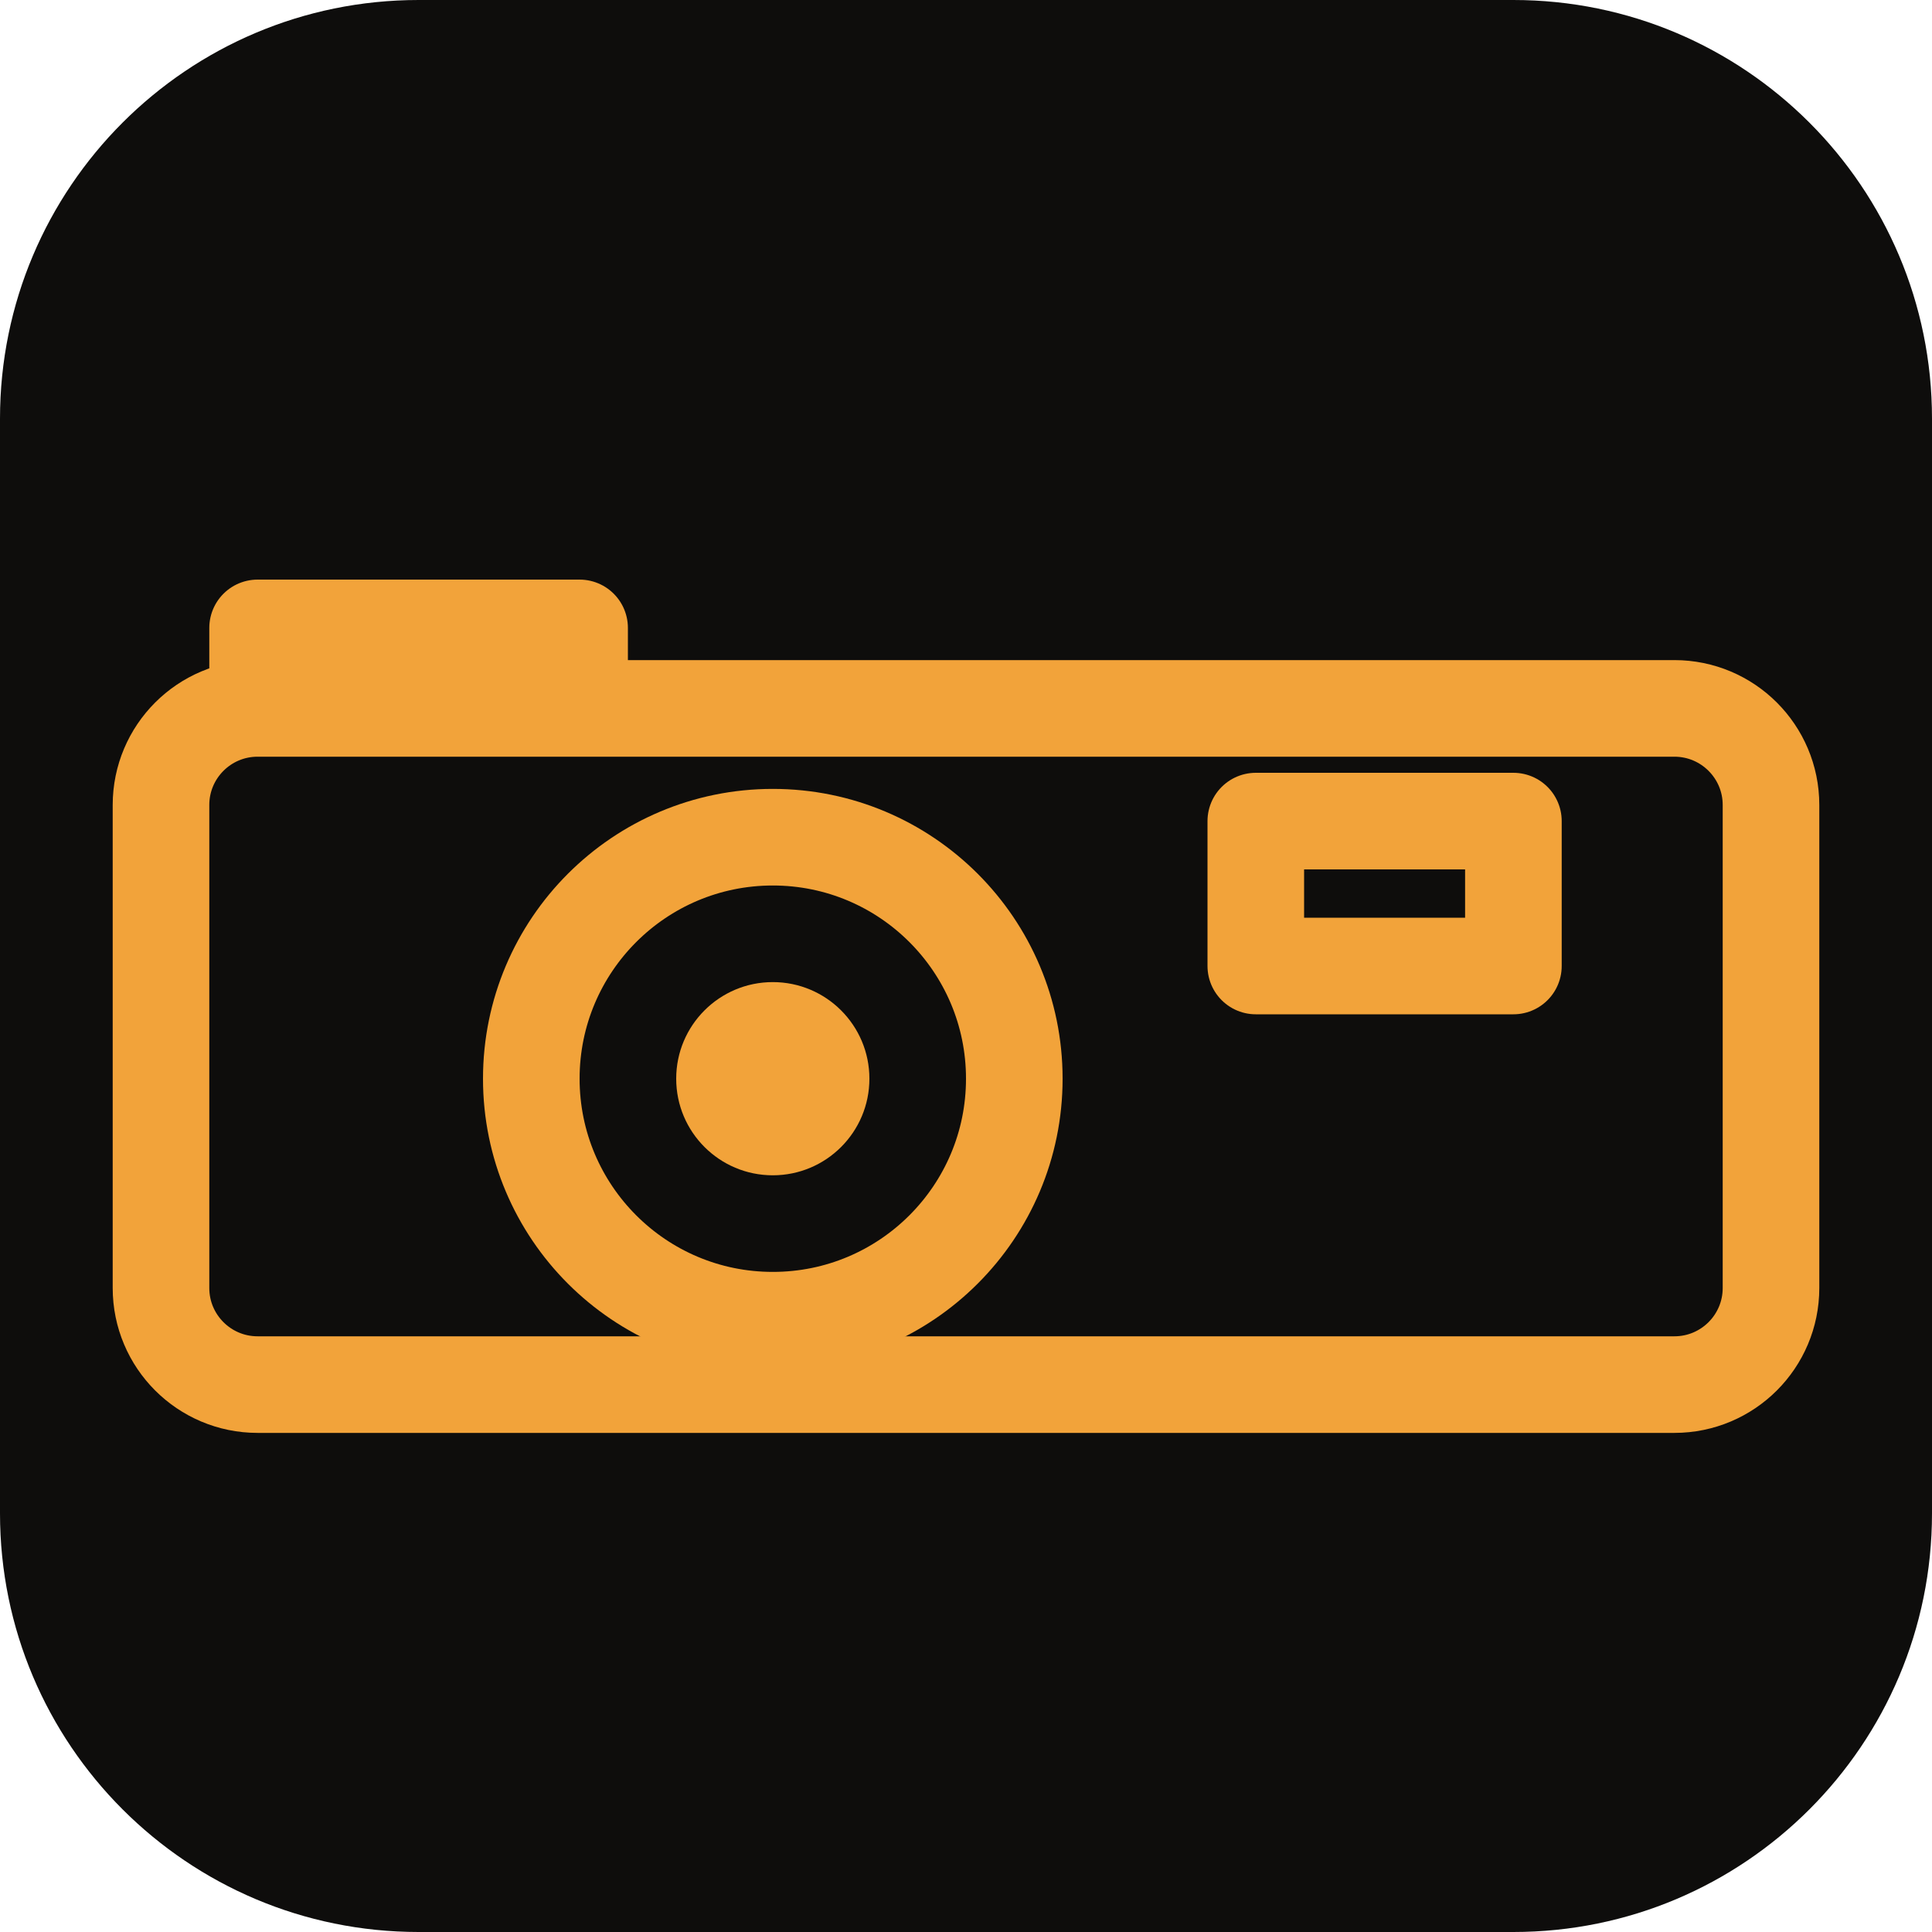
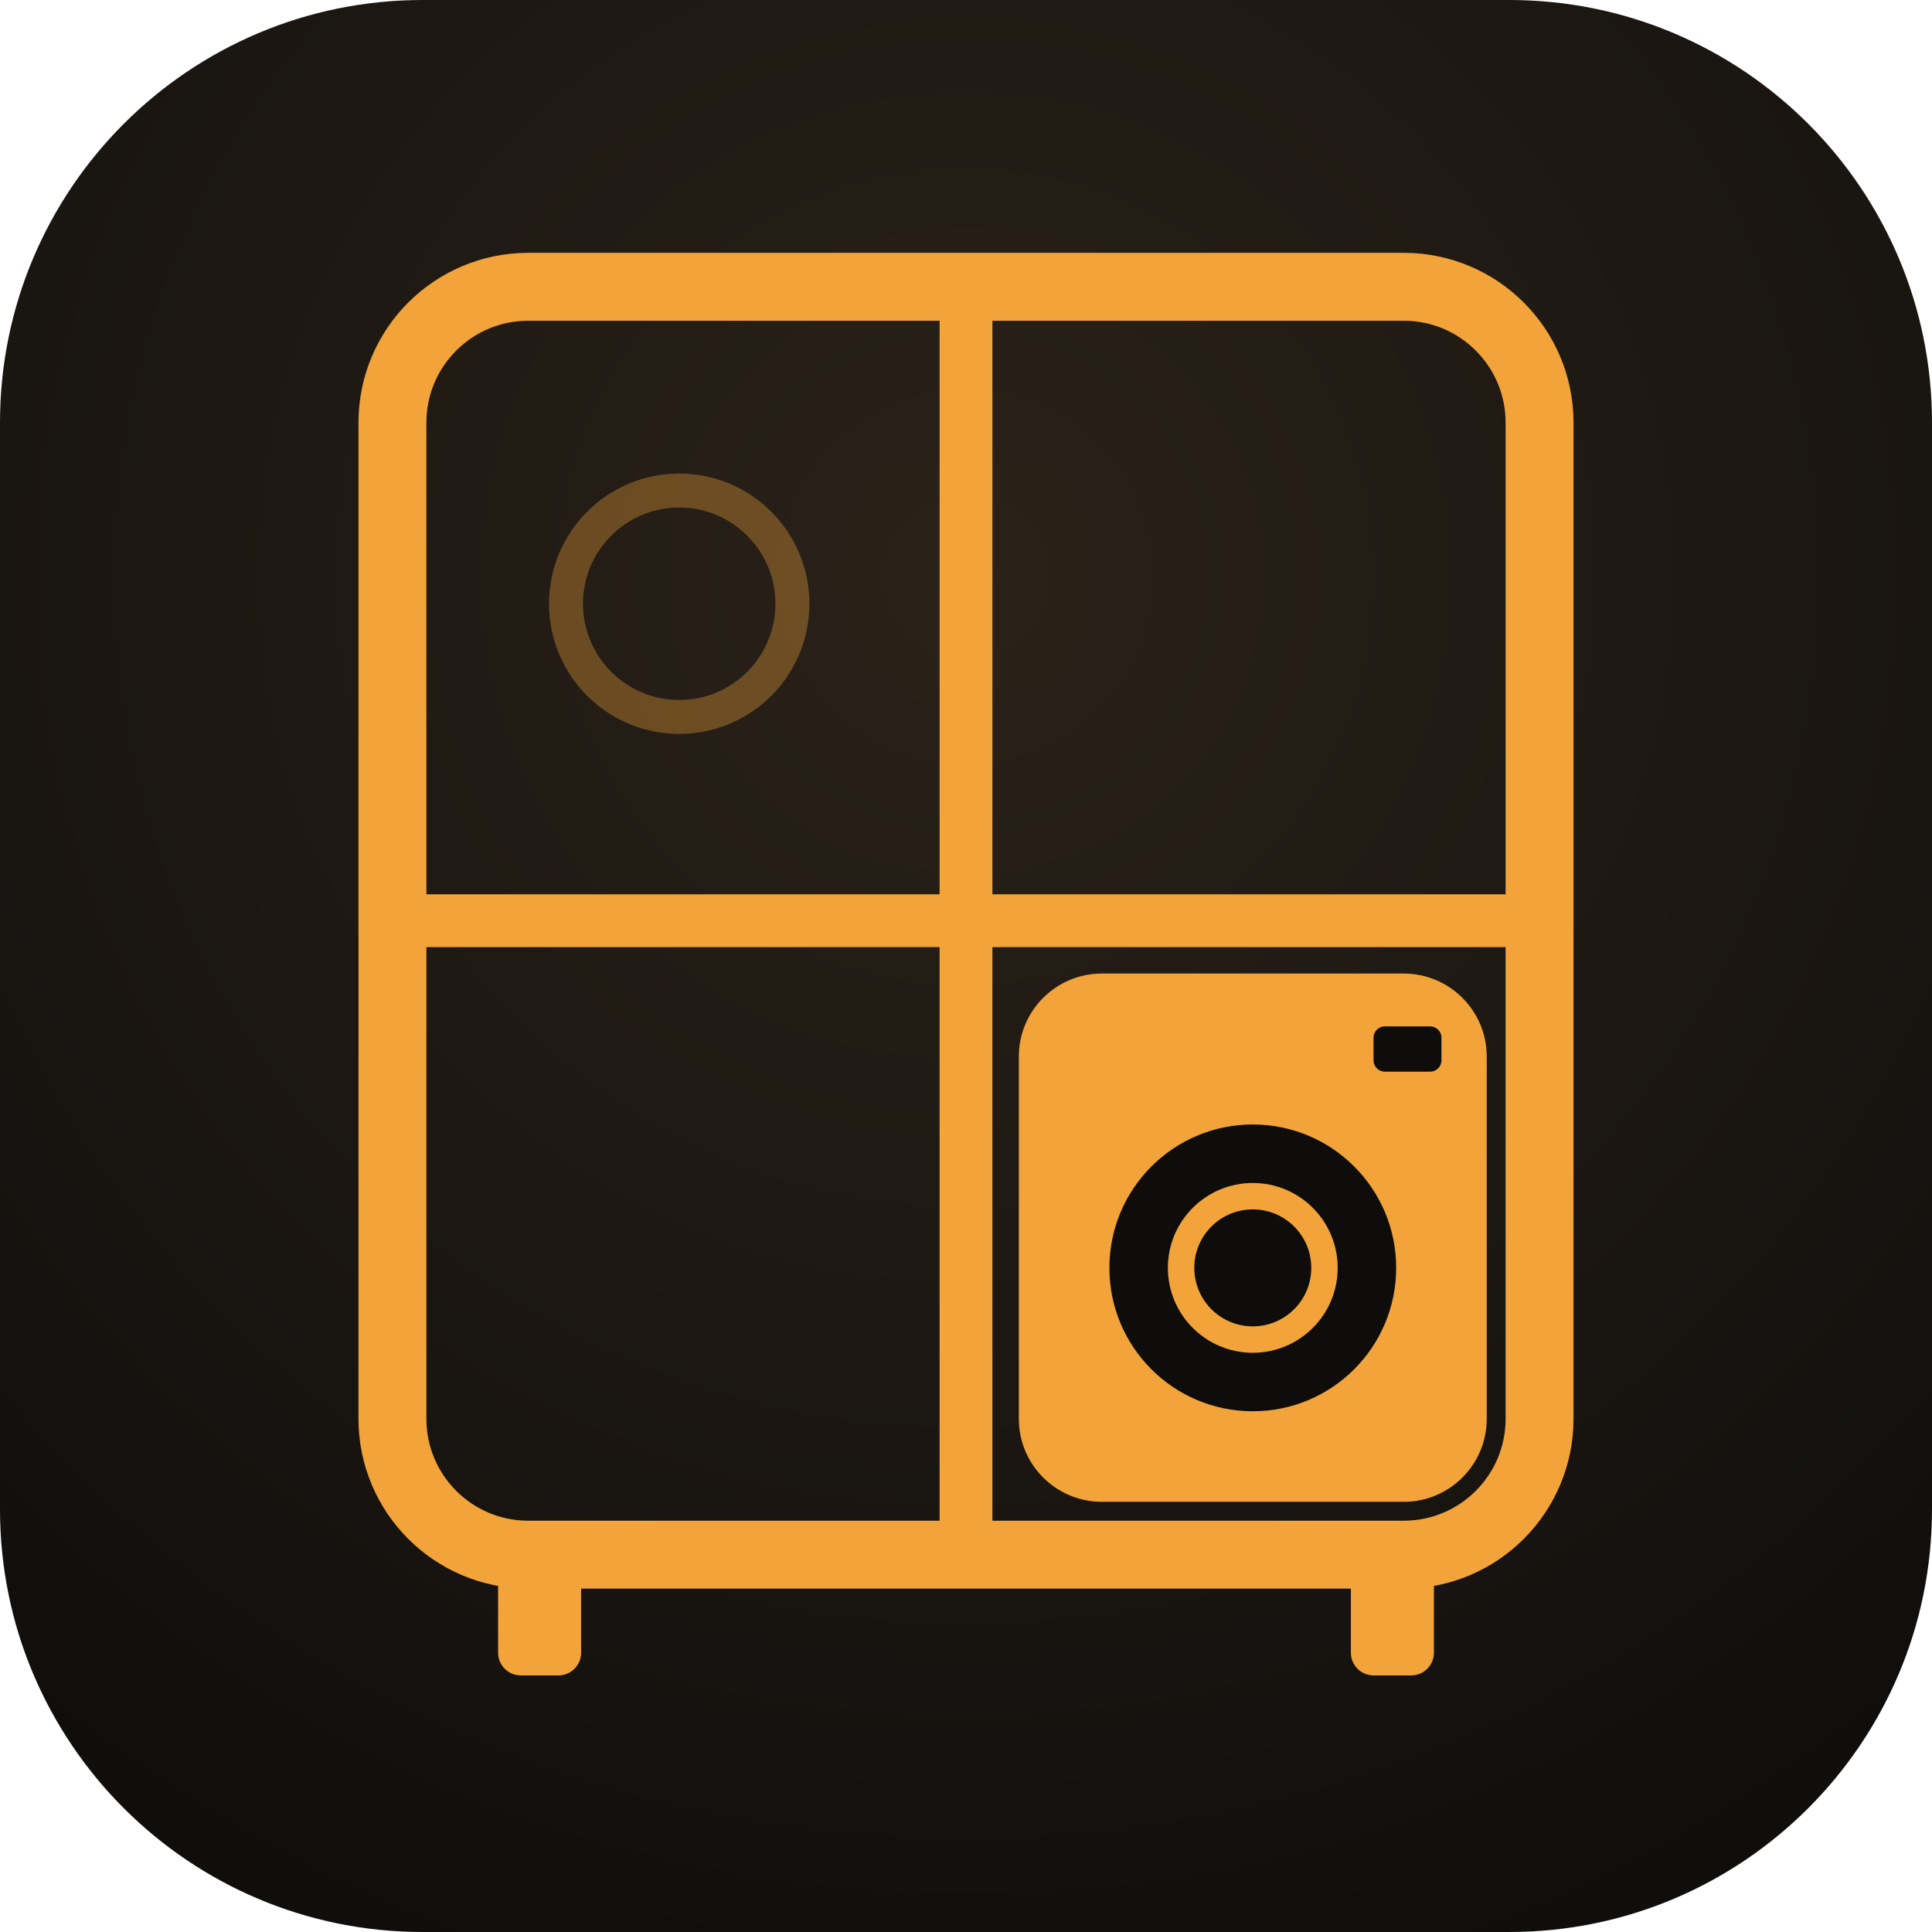
- <svg xmlns="http://www.w3.org/2000/svg" viewBox="0 0 120 120">
-   <rect width="120" height="120" rx="26" fill="#0E0D0C" />
-   <g fill="none" stroke="#F2A33A" stroke-width="6" stroke-linejoin="round">
-     <rect x="10" y="44" width="100" height="42" rx="6" />
-     <path d="M16 44v-5h20v5" />
-     <circle cx="48" cy="67" r="15" />
-     <path d="M78 51h16v9H78z" />
-   </g>
-   <circle cx="48" cy="67" r="6" fill="#F2A33A" />
+ <svg xmlns="http://www.w3.org/2000/svg" viewBox="0 0 512 512">
+   <defs>
+     <radialGradient id="g" cx="50%" cy="30%" r="80%">
+       <stop offset="0" stop-color="#2B2219" />
+       <stop offset="1" stop-color="#0E0D0C" />
+     </radialGradient>
+   </defs>
+   <rect width="512" height="512" rx="112" fill="url(#g)" />
+   <rect x="132" y="404" width="22" height="40" rx="6" fill="#F2A33A" />
+   <rect x="358" y="404" width="22" height="40" rx="6" fill="#F2A33A" />
+   <rect x="104" y="76" width="304" height="336" rx="36" fill="none" stroke="#F2A33A" stroke-width="18" />
+   <path d="M256 76v336M104 244h304" stroke="#F2A33A" stroke-width="14" />
+   <rect x="270" y="258" width="124" height="140" rx="22" fill="#F2A33A" />
+   <rect x="364" y="272" width="18" height="12" rx="3" fill="#0E0D0C" />
+   <circle cx="332" cy="336" r="38" fill="#0E0D0C" />
+   <circle cx="332" cy="336" r="19" fill="none" stroke="#F2A33A" stroke-width="7" />
+   <circle cx="180" cy="160" r="30" fill="none" stroke="#F2A33A" stroke-width="9" opacity=".35" />
</svg>
